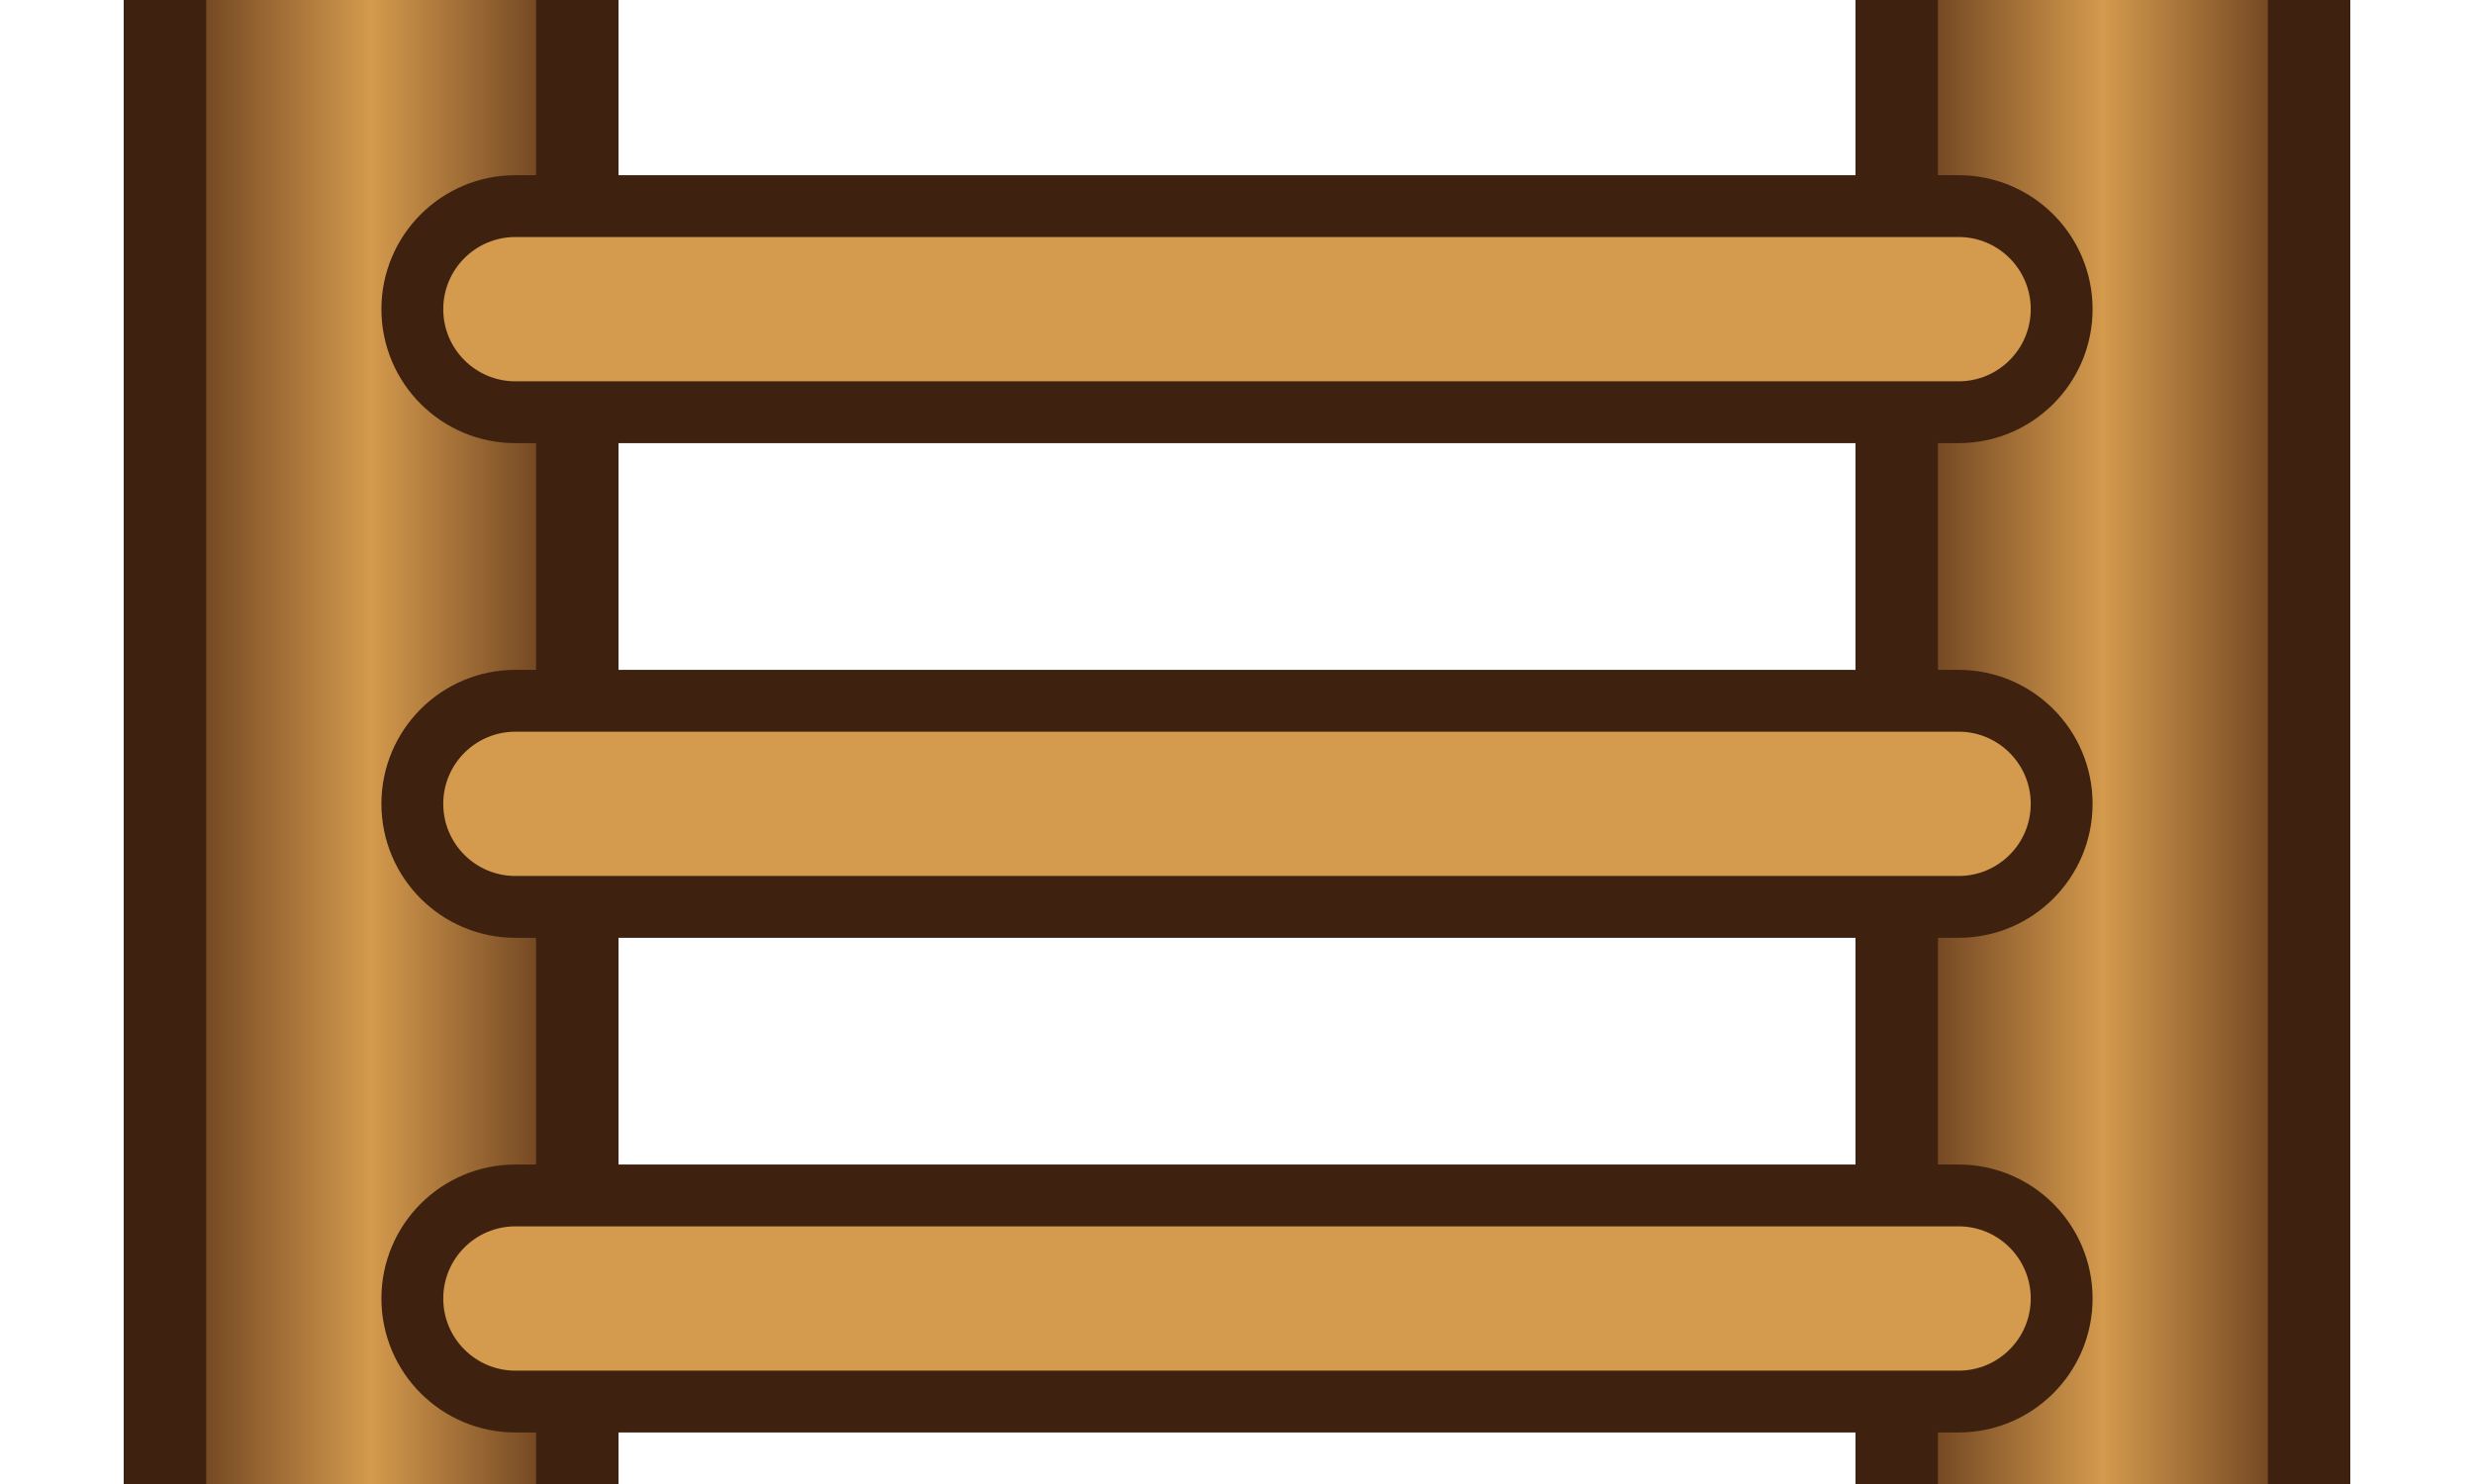
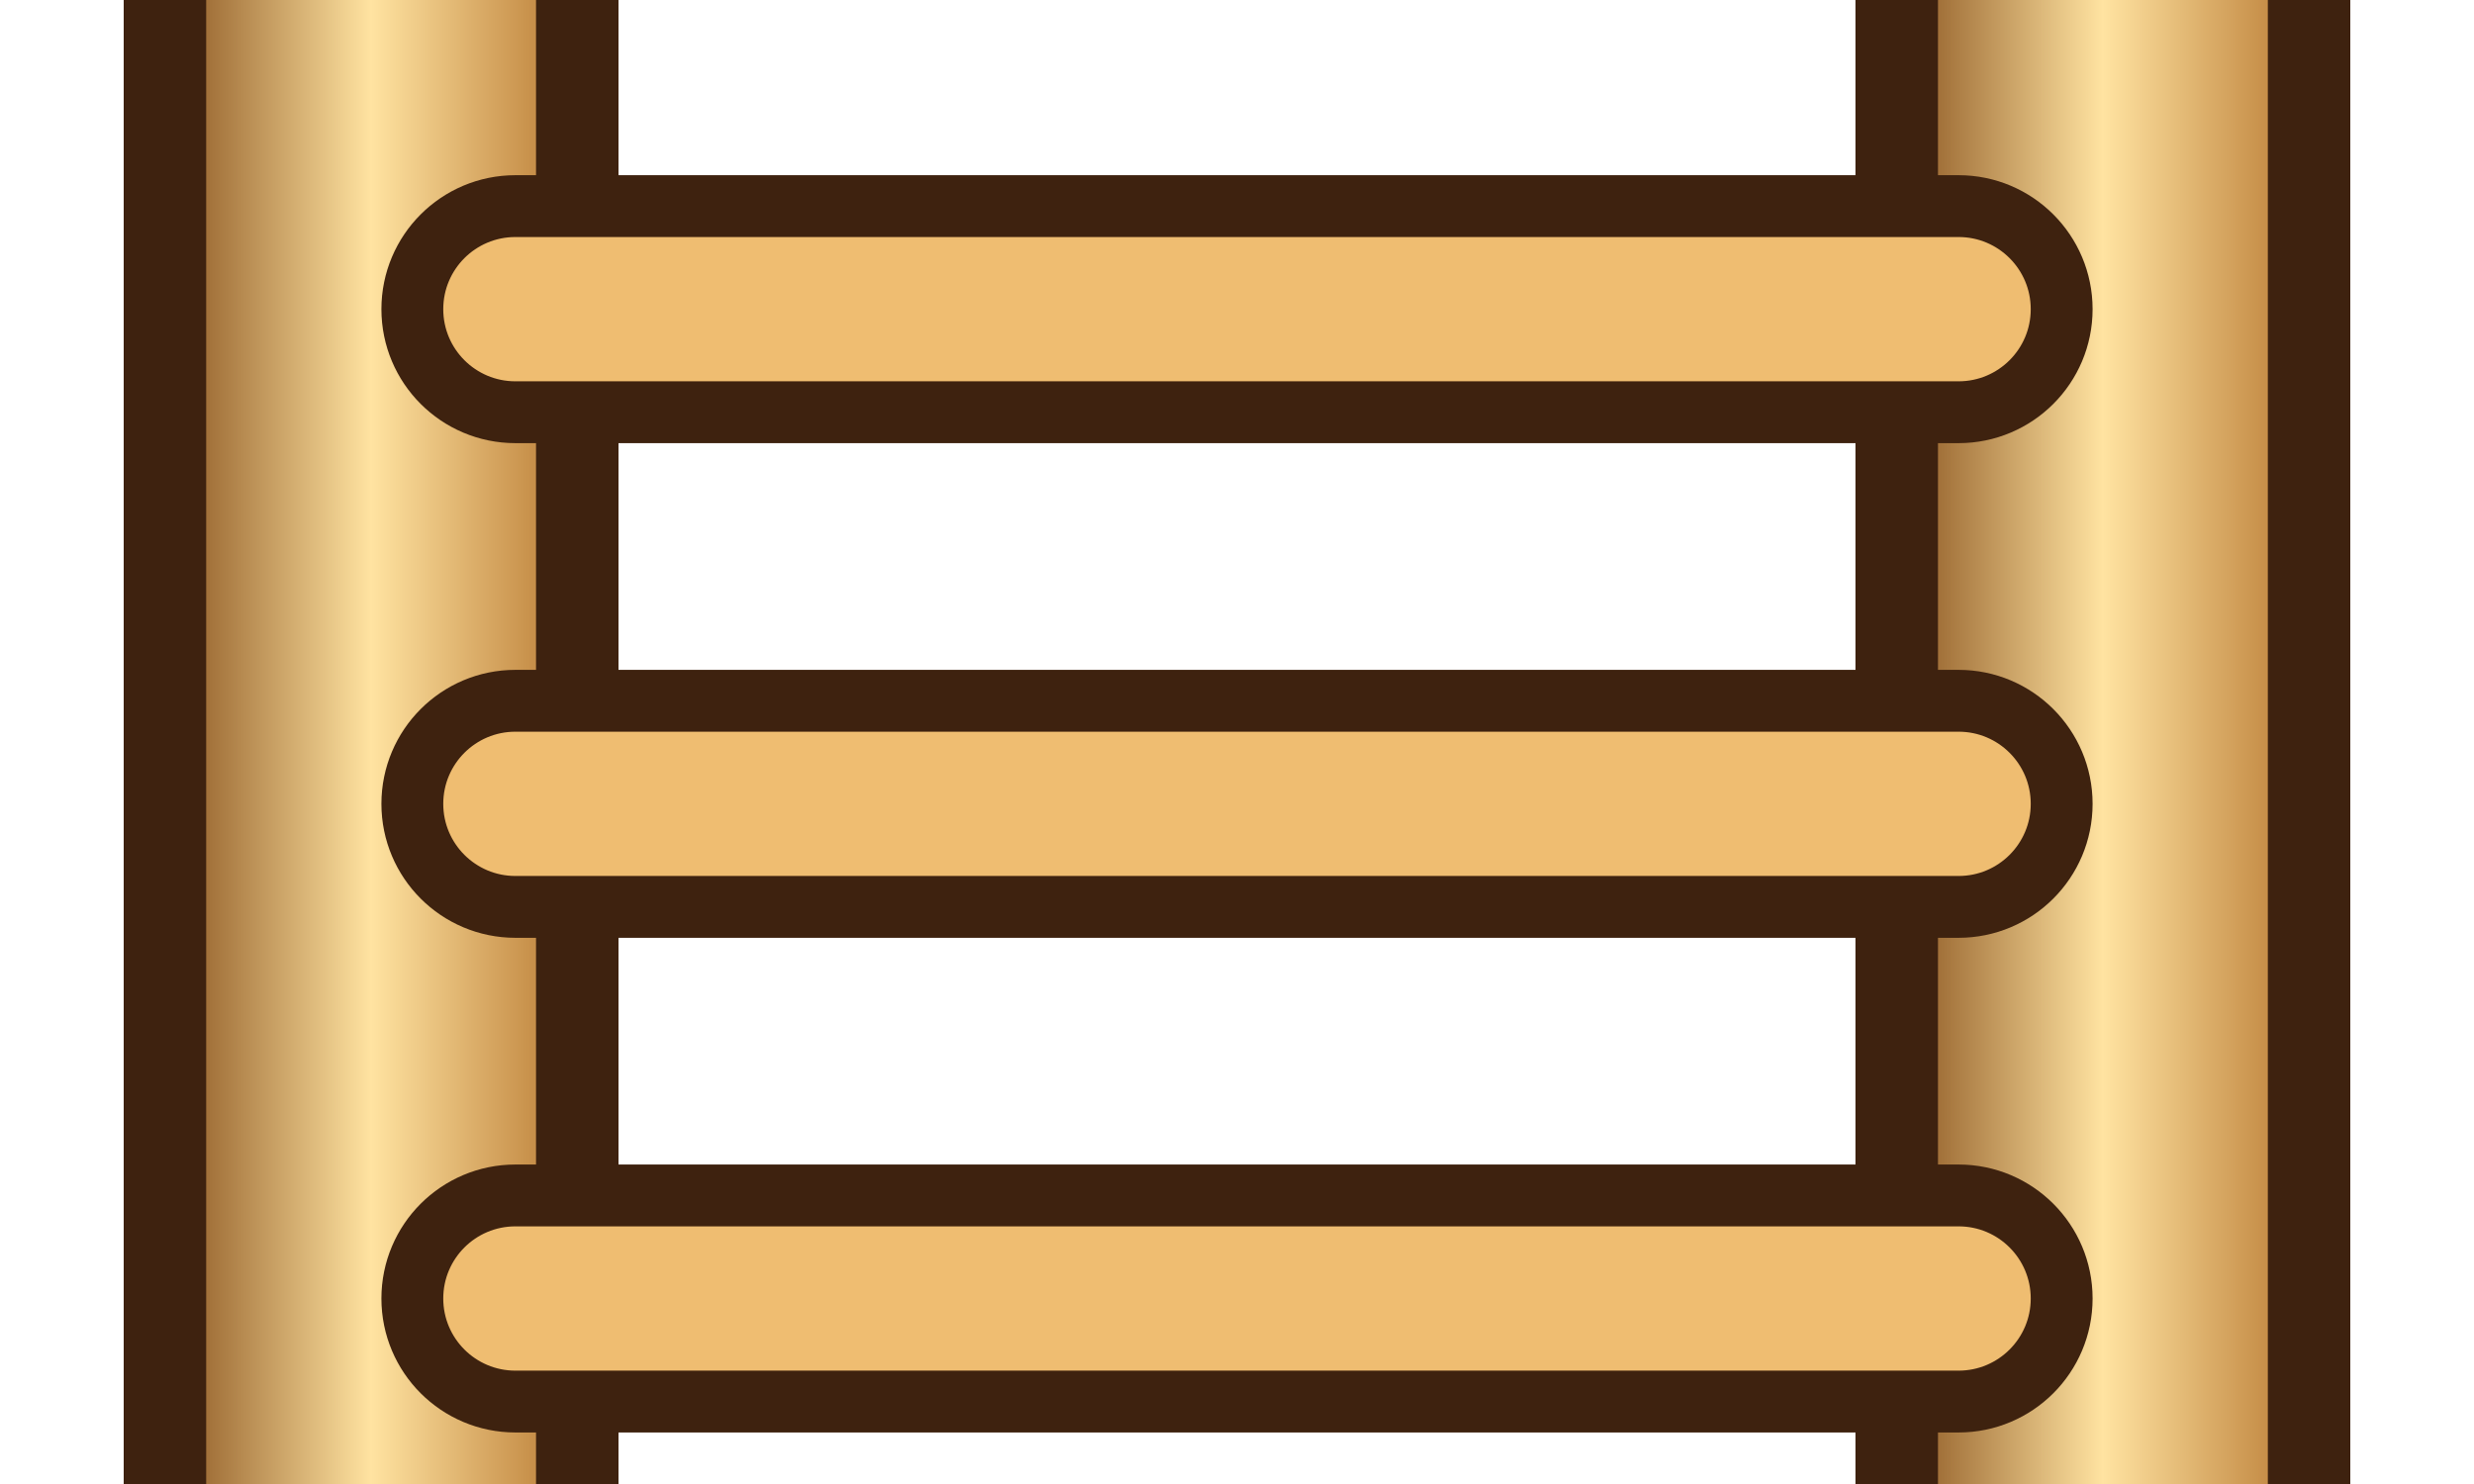
<svg xmlns="http://www.w3.org/2000/svg" viewBox="0 0 60 36" preserveAspectRatio="none">
  <defs>
    <linearGradient id="wood" x1="0" y1="0" x2="1" y2="0">
-       <stop stop-color="#5e3519" />
-       <stop offset=".5" stop-color="#d49a4d" />
-       <stop offset="1" stop-color="#5e3519" />
+       <stop stop-color="#8a541f" />
+       <stop offset=".5" stop-color="#ffe3a1" />
+       <stop offset="1" stop-color="#b87932" />
    </linearGradient>
  </defs>
  <rect x="4" y="-2" width="10" height="40" fill="url(#wood)" stroke="#3e220f" stroke-width="2" />
  <rect x="46" y="-2" width="10" height="40" fill="url(#wood)" stroke="#3e220f" stroke-width="2" />
-   <rect x="10" y="5" width="40" height="5" rx="2.5" fill="#d49a4d" stroke="#3e220f" stroke-width="1.5" />
-   <rect x="10" y="17" width="40" height="5" rx="2.5" fill="#d49a4d" stroke="#3e220f" stroke-width="1.5" />
-   <rect x="10" y="29" width="40" height="5" rx="2.5" fill="#d49a4d" stroke="#3e220f" stroke-width="1.5" />
+   <rect x="10" y="5" width="40" height="5" rx="2.5" fill="#efbd71" stroke="#3e220f" stroke-width="1.5" />
+   <rect x="10" y="17" width="40" height="5" rx="2.5" fill="#efbd71" stroke="#3e220f" stroke-width="1.5" />
+   <rect x="10" y="29" width="40" height="5" rx="2.5" fill="#efbd71" stroke="#3e220f" stroke-width="1.5" />
</svg>
